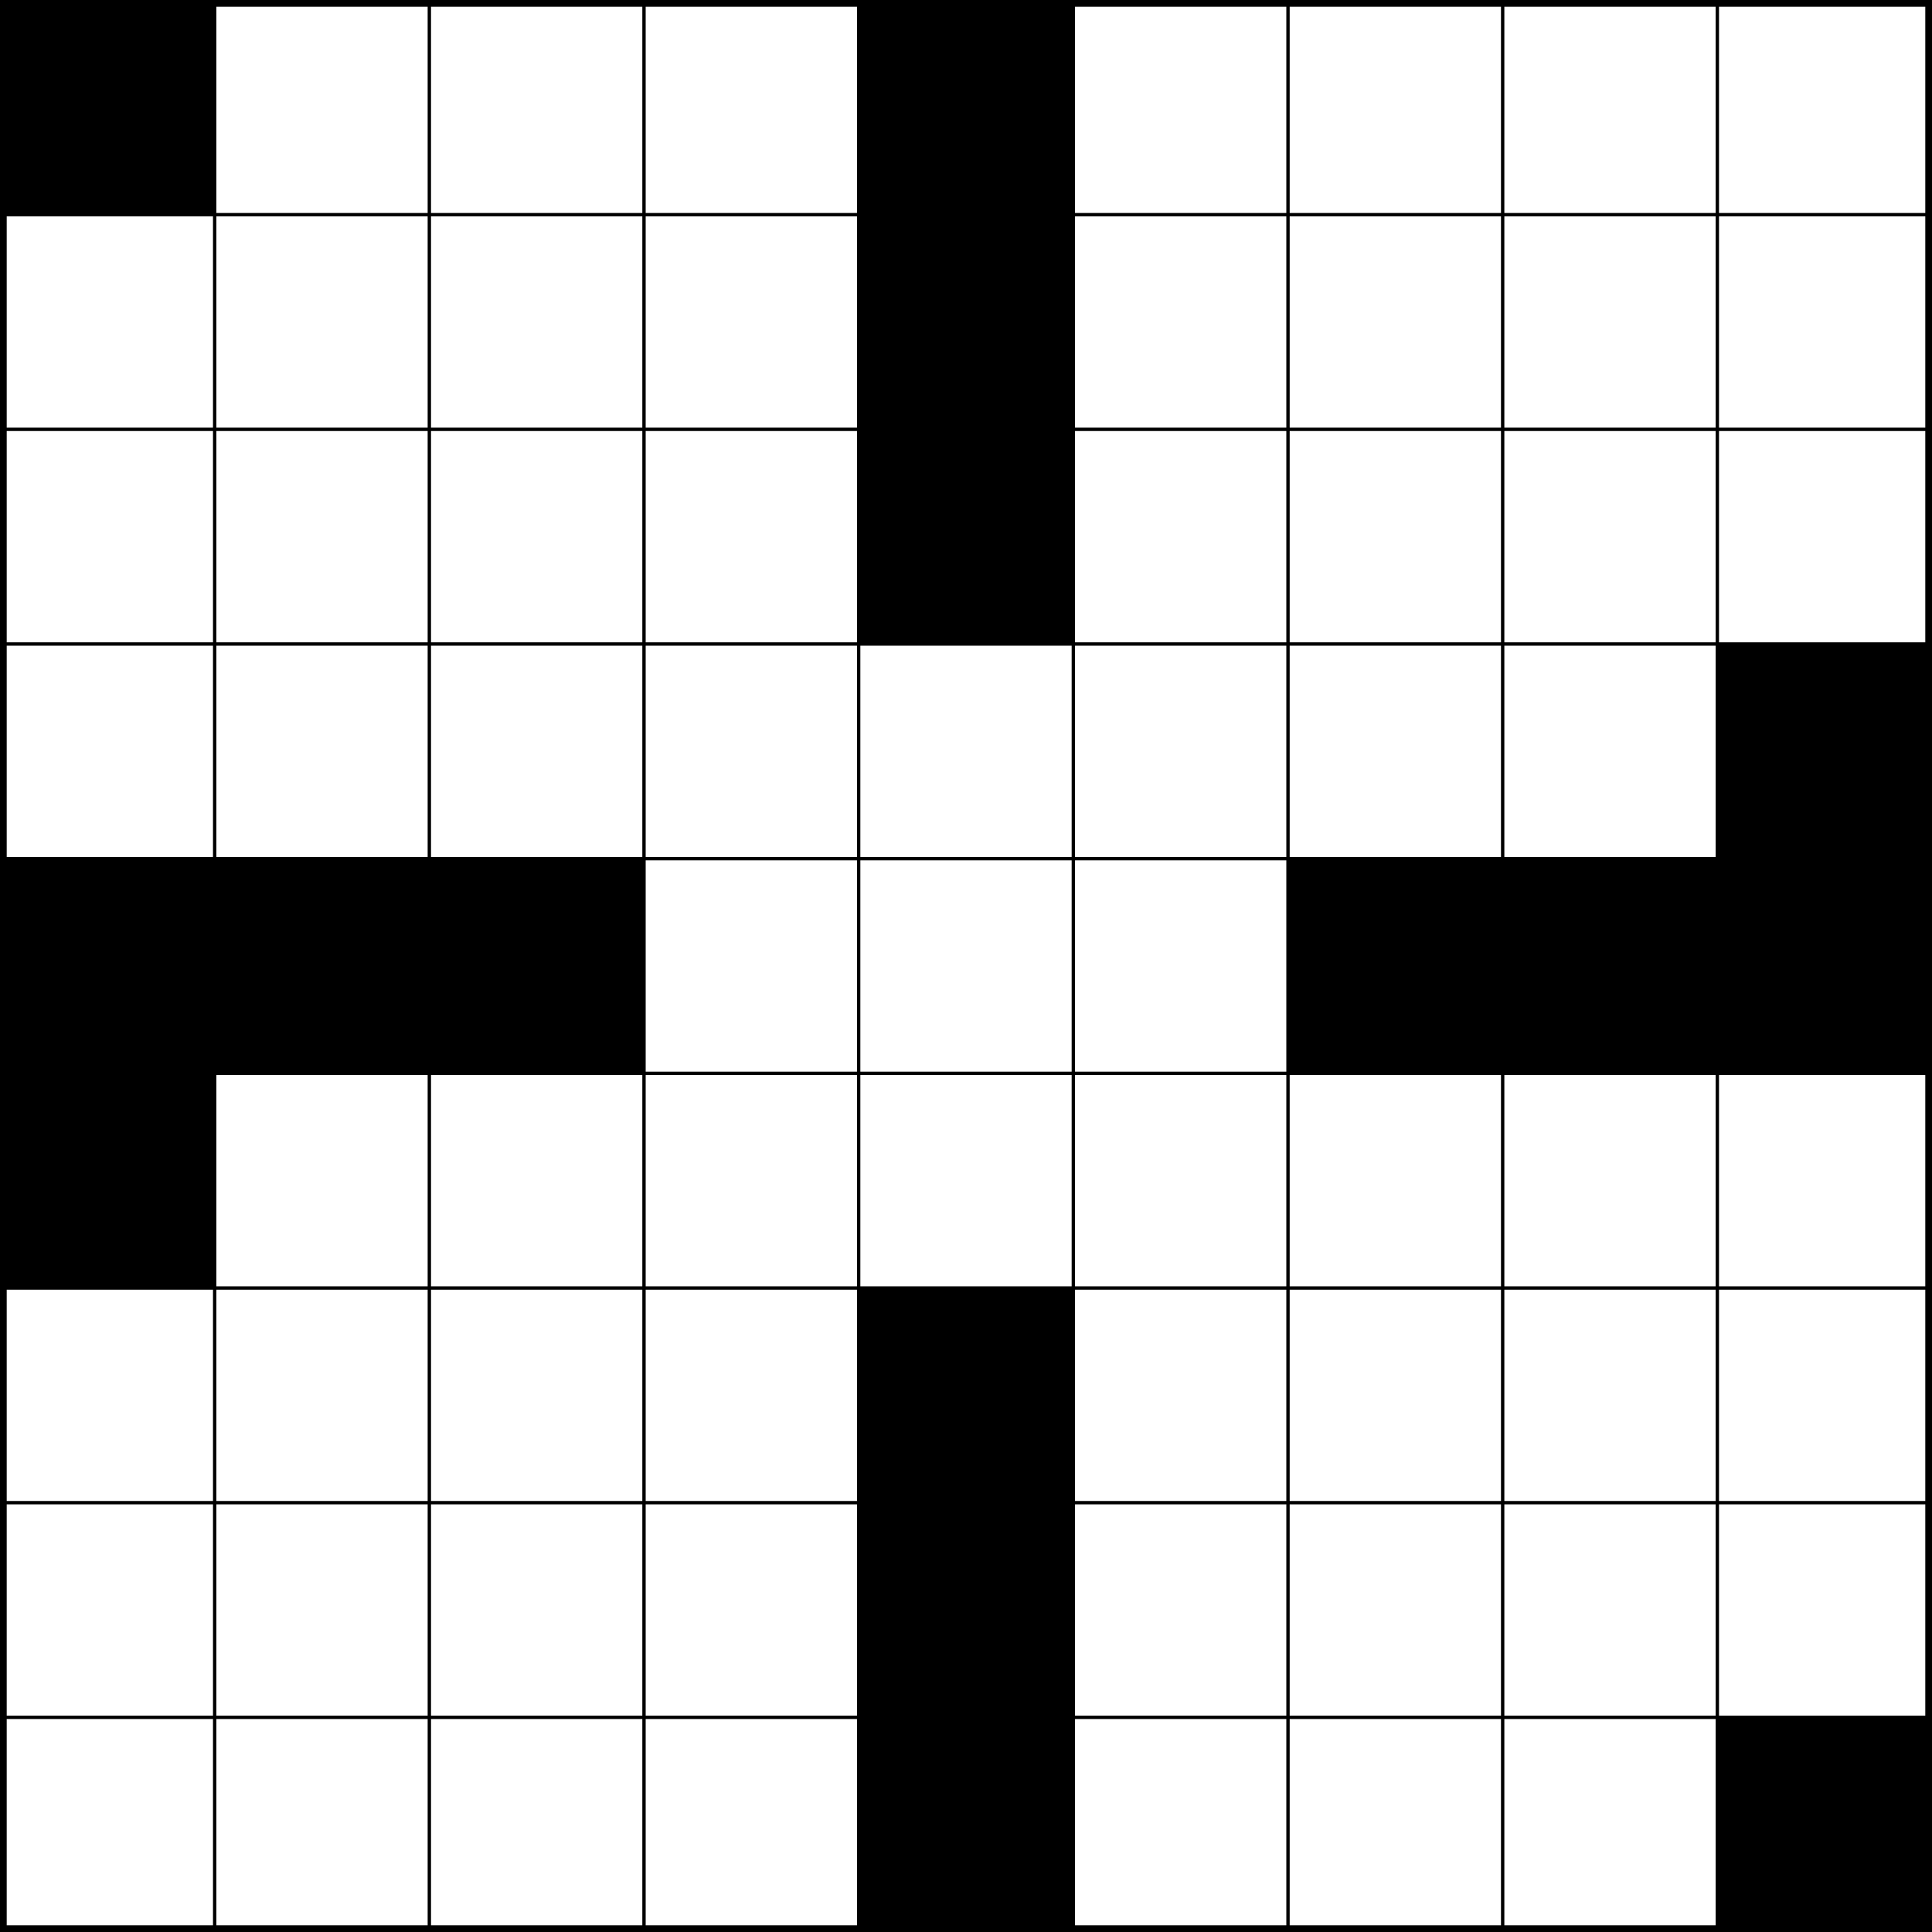
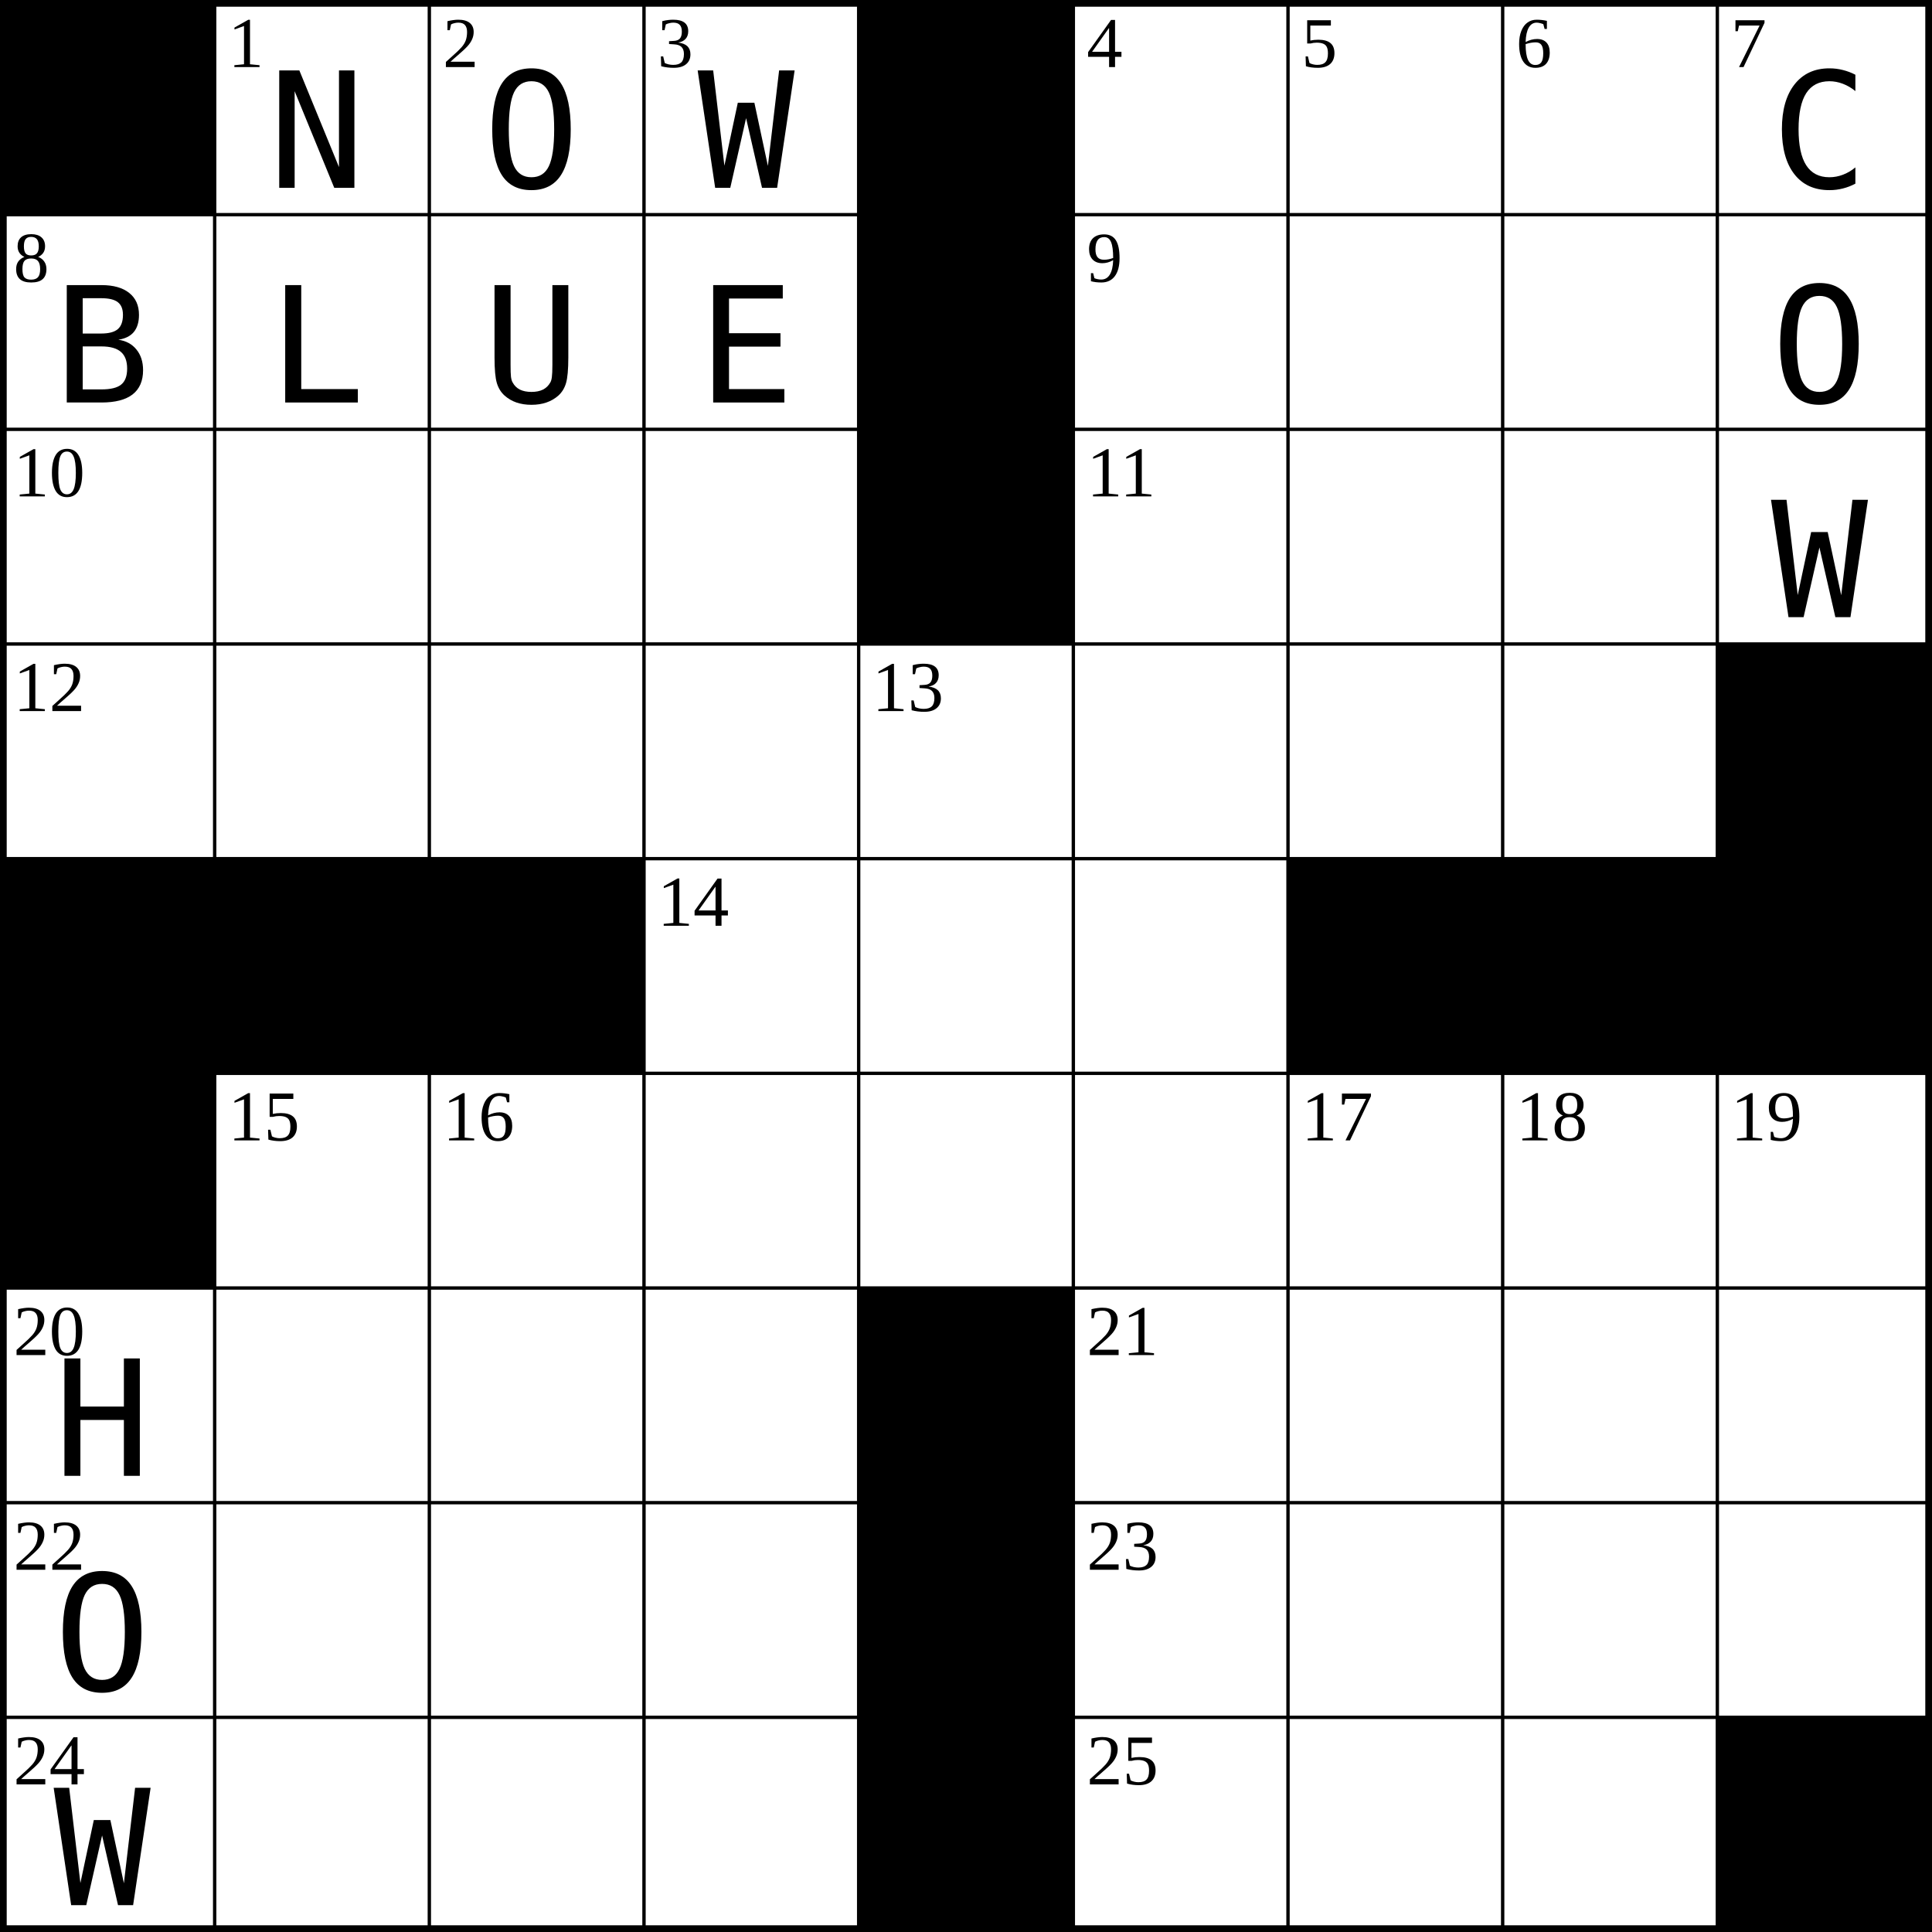
<svg xmlns="http://www.w3.org/2000/svg" id="svg9x9" width="288" height="288" viewport="0 0 288 288">
  <rect width="288" height="288" fill="white" stroke="black" stroke-width="2" />
  <line x1="0" x2="0" y1="0" y2="288" stroke="black" stroke-width="0.5" />
  <line x1="32" x2="32" y1="0" y2="288" stroke="black" stroke-width="0.5" />
  <line x1="64" x2="64" y1="0" y2="288" stroke="black" stroke-width="0.5" />
  <line x1="96" x2="96" y1="0" y2="288" stroke="black" stroke-width="0.5" />
  <line x1="128" x2="128" y1="0" y2="288" stroke="black" stroke-width="0.5" />
  <line x1="160" x2="160" y1="0" y2="288" stroke="black" stroke-width="0.5" />
  <line x1="192" x2="192" y1="0" y2="288" stroke="black" stroke-width="0.5" />
  <line x1="224" x2="224" y1="0" y2="288" stroke="black" stroke-width="0.5" />
  <line x1="256" x2="256" y1="0" y2="288" stroke="black" stroke-width="0.5" />
  <line x1="0" x2="288" y1="0" y2="0" stroke="black" stroke-width="0.5" />
  <line x1="0" x2="288" y1="32" y2="32" stroke="black" stroke-width="0.5" />
  <line x1="0" x2="288" y1="64" y2="64" stroke="black" stroke-width="0.5" />
  <line x1="0" x2="288" y1="96" y2="96" stroke="black" stroke-width="0.5" />
  <line x1="0" x2="288" y1="128" y2="128" stroke="black" stroke-width="0.5" />
  <line x1="0" x2="288" y1="160" y2="160" stroke="black" stroke-width="0.5" />
  <line x1="0" x2="288" y1="192" y2="192" stroke="black" stroke-width="0.5" />
  <line x1="0" x2="288" y1="224" y2="224" stroke="black" stroke-width="0.5" />
  <line x1="0" x2="288" y1="256" y2="256" stroke="black" stroke-width="0.5" />
  <rect x="0" y="0" width="32" height="32" fill="black" />
-   <text x="34" y="10" font-size="8pt" font-family="monospace" />
-   <text x="66" y="10" font-size="8pt" font-family="monospace" />
-   <text x="98" y="10" font-size="8pt" font-family="monospace" />
+   <text x="40" y="28" font-size="18pt" font-family="monospace">N</text>
+   <text x="72" y="28" font-size="18pt" font-family="monospace">O</text>
+   <text x="104" y="28" font-size="18pt" font-family="monospace">W</text>
  <rect x="128" y="0" width="32" height="32" fill="black" />
-   <text x="258" y="10" font-size="8pt" font-family="monospace" />
-   <text x="2" y="42" font-size="8pt" font-family="monospace" />
-   <text x="34" y="42" font-size="8pt" font-family="monospace" />
-   <text x="66" y="42" font-size="8pt" font-family="monospace" />
-   <text x="98" y="42" font-size="8pt" font-family="monospace" />
+   <text x="264" y="28" font-size="18pt" font-family="monospace">C</text>
+   <text x="8" y="60" font-size="18pt" font-family="monospace">B</text>
+   <text x="40" y="60" font-size="18pt" font-family="monospace">L</text>
+   <text x="72" y="60" font-size="18pt" font-family="monospace">U</text>
+   <text x="104" y="60" font-size="18pt" font-family="monospace">E</text>
  <rect x="128" y="32" width="32" height="32" fill="black" />
-   <text x="258" y="42" font-size="8pt" font-family="monospace" />
+   <text x="264" y="60" font-size="18pt" font-family="monospace">O</text>
  <rect x="128" y="64" width="32" height="32" fill="black" />
-   <text x="258" y="74" font-size="8pt" font-family="monospace" />
+   <text x="264" y="92" font-size="18pt" font-family="monospace">W</text>
  <rect x="256" y="96" width="32" height="32" fill="black" />
  <rect x="0" y="128" width="32" height="32" fill="black" />
  <rect x="32" y="128" width="32" height="32" fill="black" />
  <rect x="64" y="128" width="32" height="32" fill="black" />
  <rect x="192" y="128" width="32" height="32" fill="black" />
  <rect x="224" y="128" width="32" height="32" fill="black" />
  <rect x="256" y="128" width="32" height="32" fill="black" />
  <rect x="0" y="160" width="32" height="32" fill="black" />
-   <text x="2" y="202" font-size="8pt" font-family="monospace" />
-   <text x="66" y="202" font-size="8pt" font-family="monospace" />
-   <text x="98" y="202" font-size="8pt" font-family="monospace" />
+   <text x="8" y="220" font-size="18pt" font-family="monospace">H</text>
  <rect x="128" y="192" width="32" height="32" fill="black" />
-   <text x="2" y="234" font-size="8pt" font-family="monospace" />
-   <text x="66" y="234" font-size="8pt" font-family="monospace" />
-   <text x="98" y="234" font-size="8pt" font-family="monospace" />
+   <text x="8" y="252" font-size="18pt" font-family="monospace">O</text>
  <rect x="128" y="224" width="32" height="32" fill="black" />
-   <text x="2" y="266" font-size="8pt" font-family="monospace" />
-   <text x="66" y="266" font-size="8pt" font-family="monospace" />
-   <text x="98" y="266" font-size="8pt" font-family="monospace" />
+   <text x="8" y="284" font-size="18pt" font-family="monospace">W</text>
  <rect x="128" y="256" width="32" height="32" fill="black" />
  <rect x="256" y="256" width="32" height="32" fill="black" />
+   <text x="34" y="10" font-size="8pt">1</text>
+   <text x="66" y="10" font-size="8pt">2</text>
+   <text x="98" y="10" font-size="8pt">3</text>
+   <text x="162" y="10" font-size="8pt">4</text>
+   <text x="194" y="10" font-size="8pt">5</text>
+   <text x="226" y="10" font-size="8pt">6</text>
+   <text x="258" y="10" font-size="8pt">7</text>
+   <text x="2" y="42" font-size="8pt">8</text>
+   <text x="162" y="42" font-size="8pt">9</text>
+   <text x="2" y="74" font-size="8pt">10</text>
+   <text x="162" y="74" font-size="8pt">11</text>
+   <text x="2" y="106" font-size="8pt">12</text>
+   <text x="130" y="106" font-size="8pt">13</text>
+   <text x="98" y="138" font-size="8pt">14</text>
+   <text x="34" y="170" font-size="8pt">15</text>
+   <text x="66" y="170" font-size="8pt">16</text>
+   <text x="194" y="170" font-size="8pt">17</text>
+   <text x="226" y="170" font-size="8pt">18</text>
+   <text x="258" y="170" font-size="8pt">19</text>
+   <text x="2" y="202" font-size="8pt">20</text>
+   <text x="162" y="202" font-size="8pt">21</text>
+   <text x="2" y="234" font-size="8pt">22</text>
+   <text x="162" y="234" font-size="8pt">23</text>
+   <text x="2" y="266" font-size="8pt">24</text>
+   <text x="162" y="266" font-size="8pt">25</text>
</svg>
